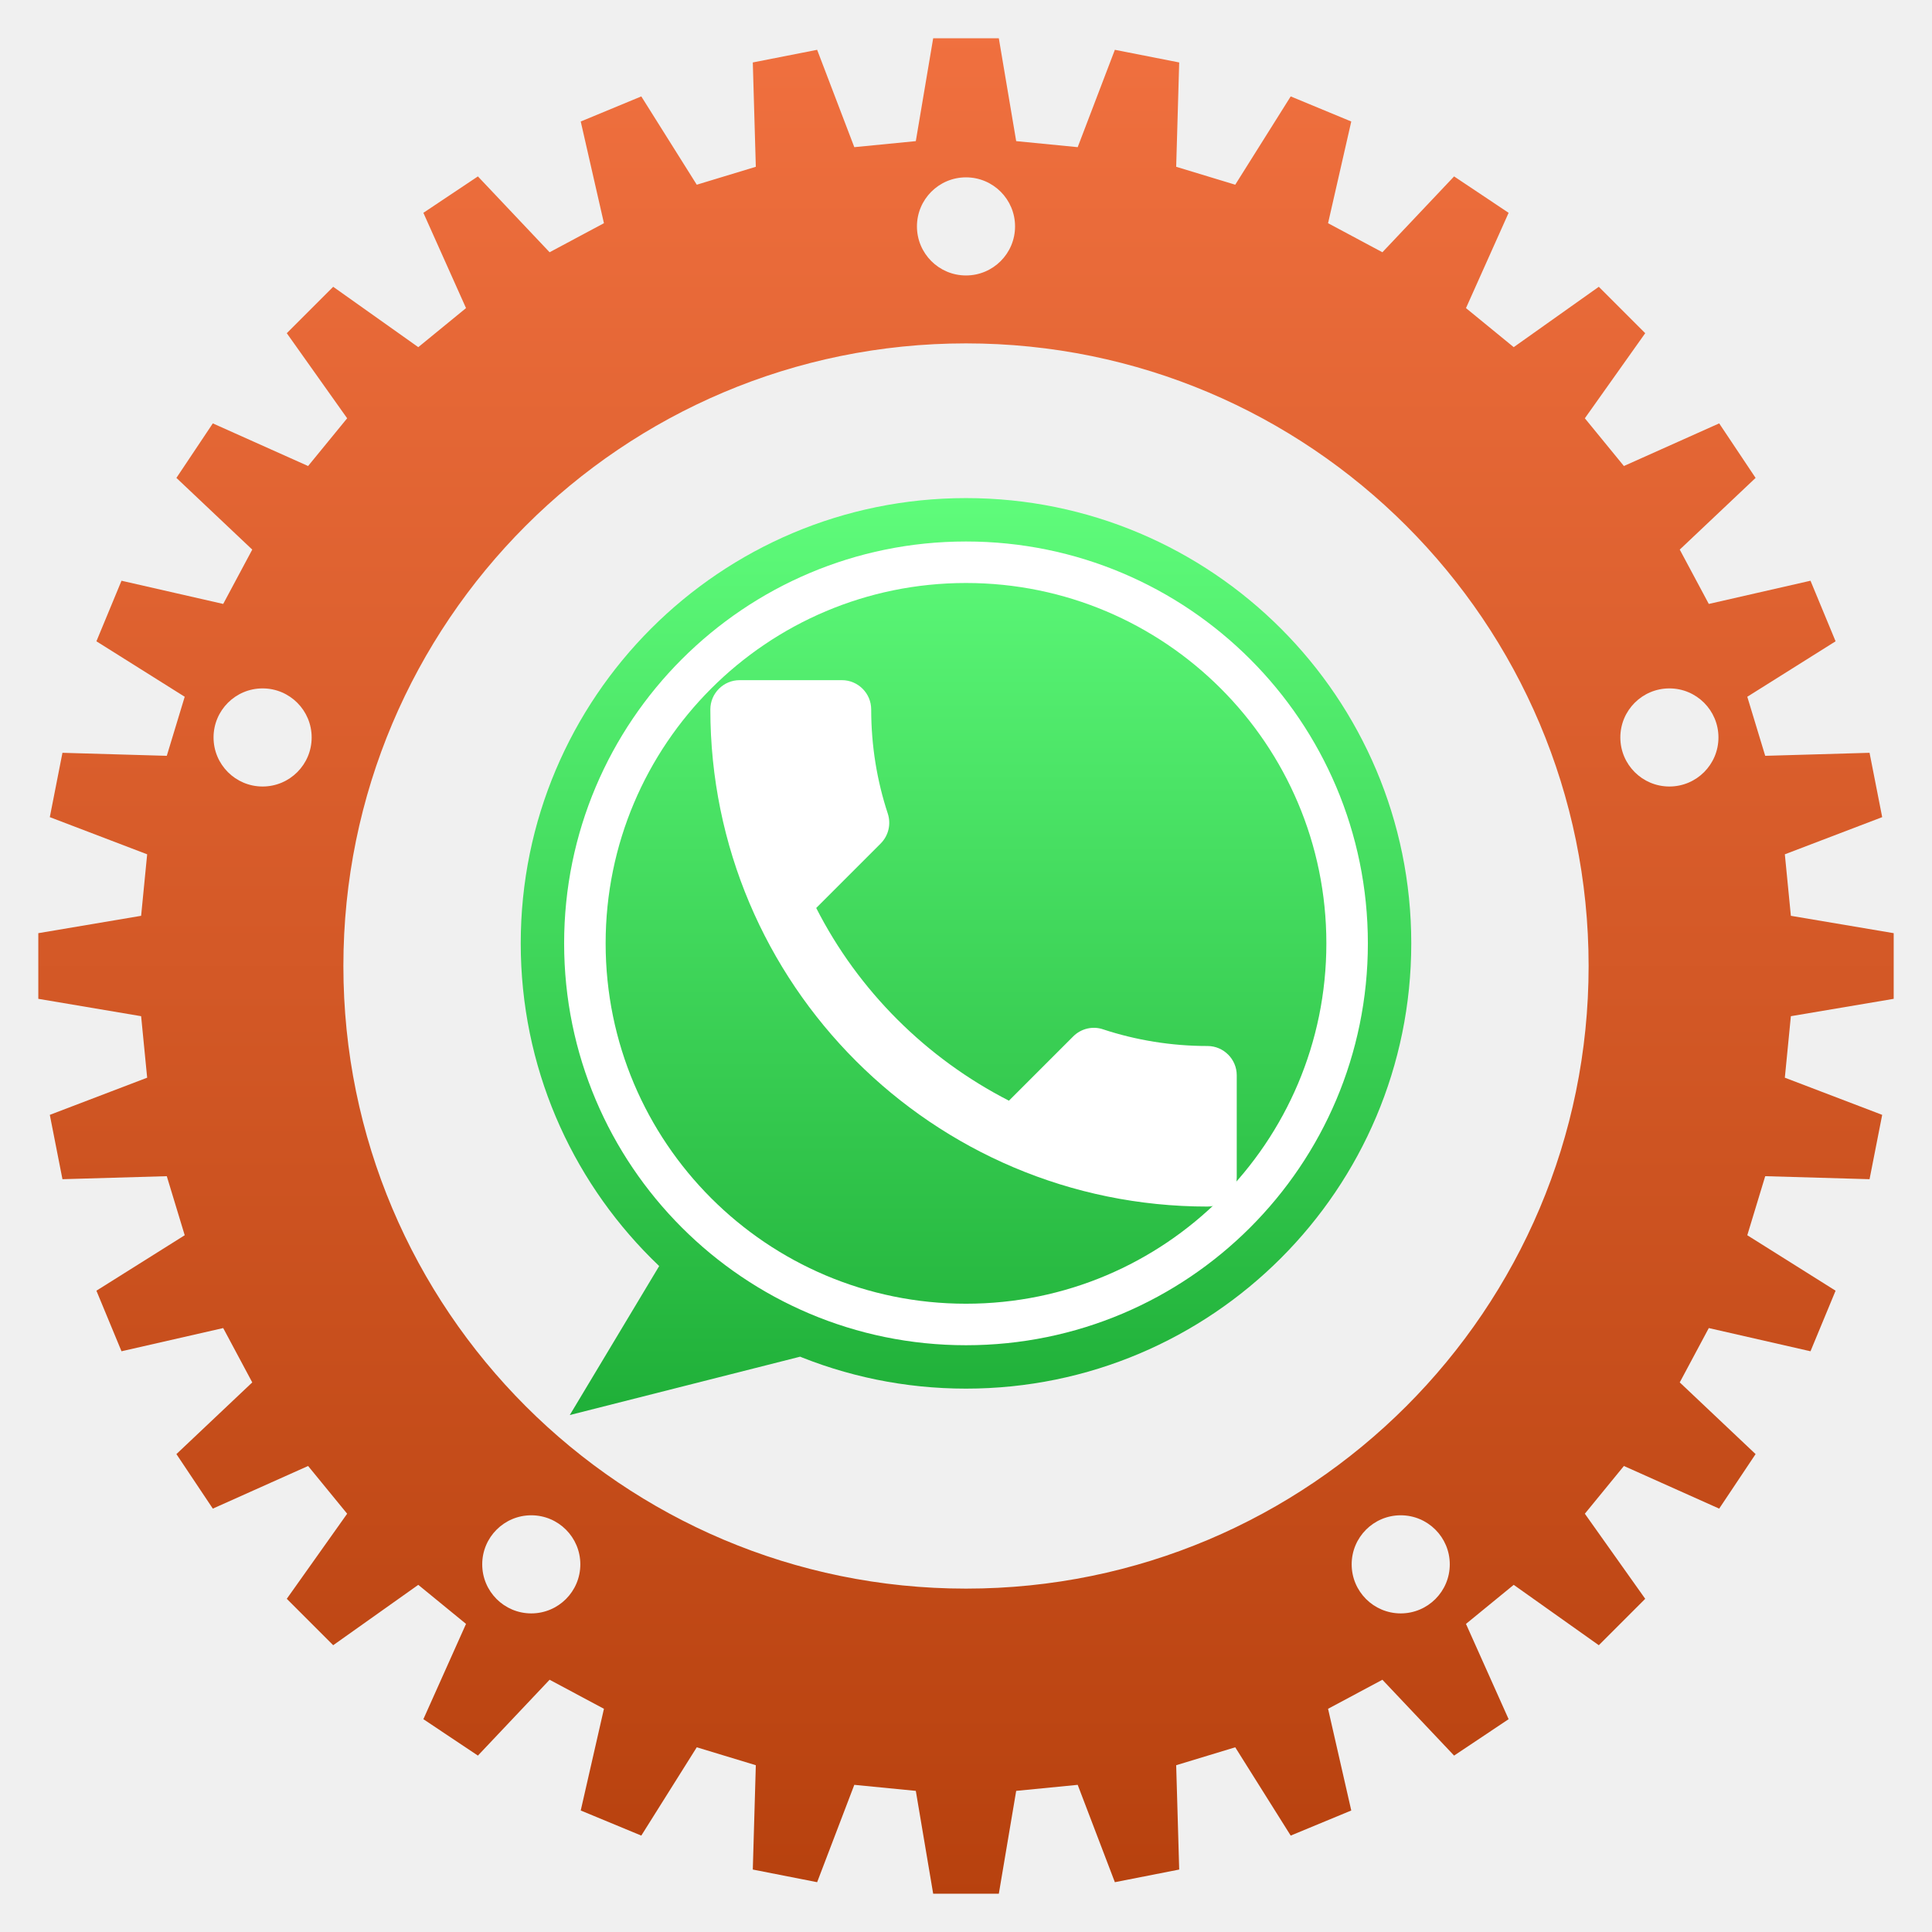
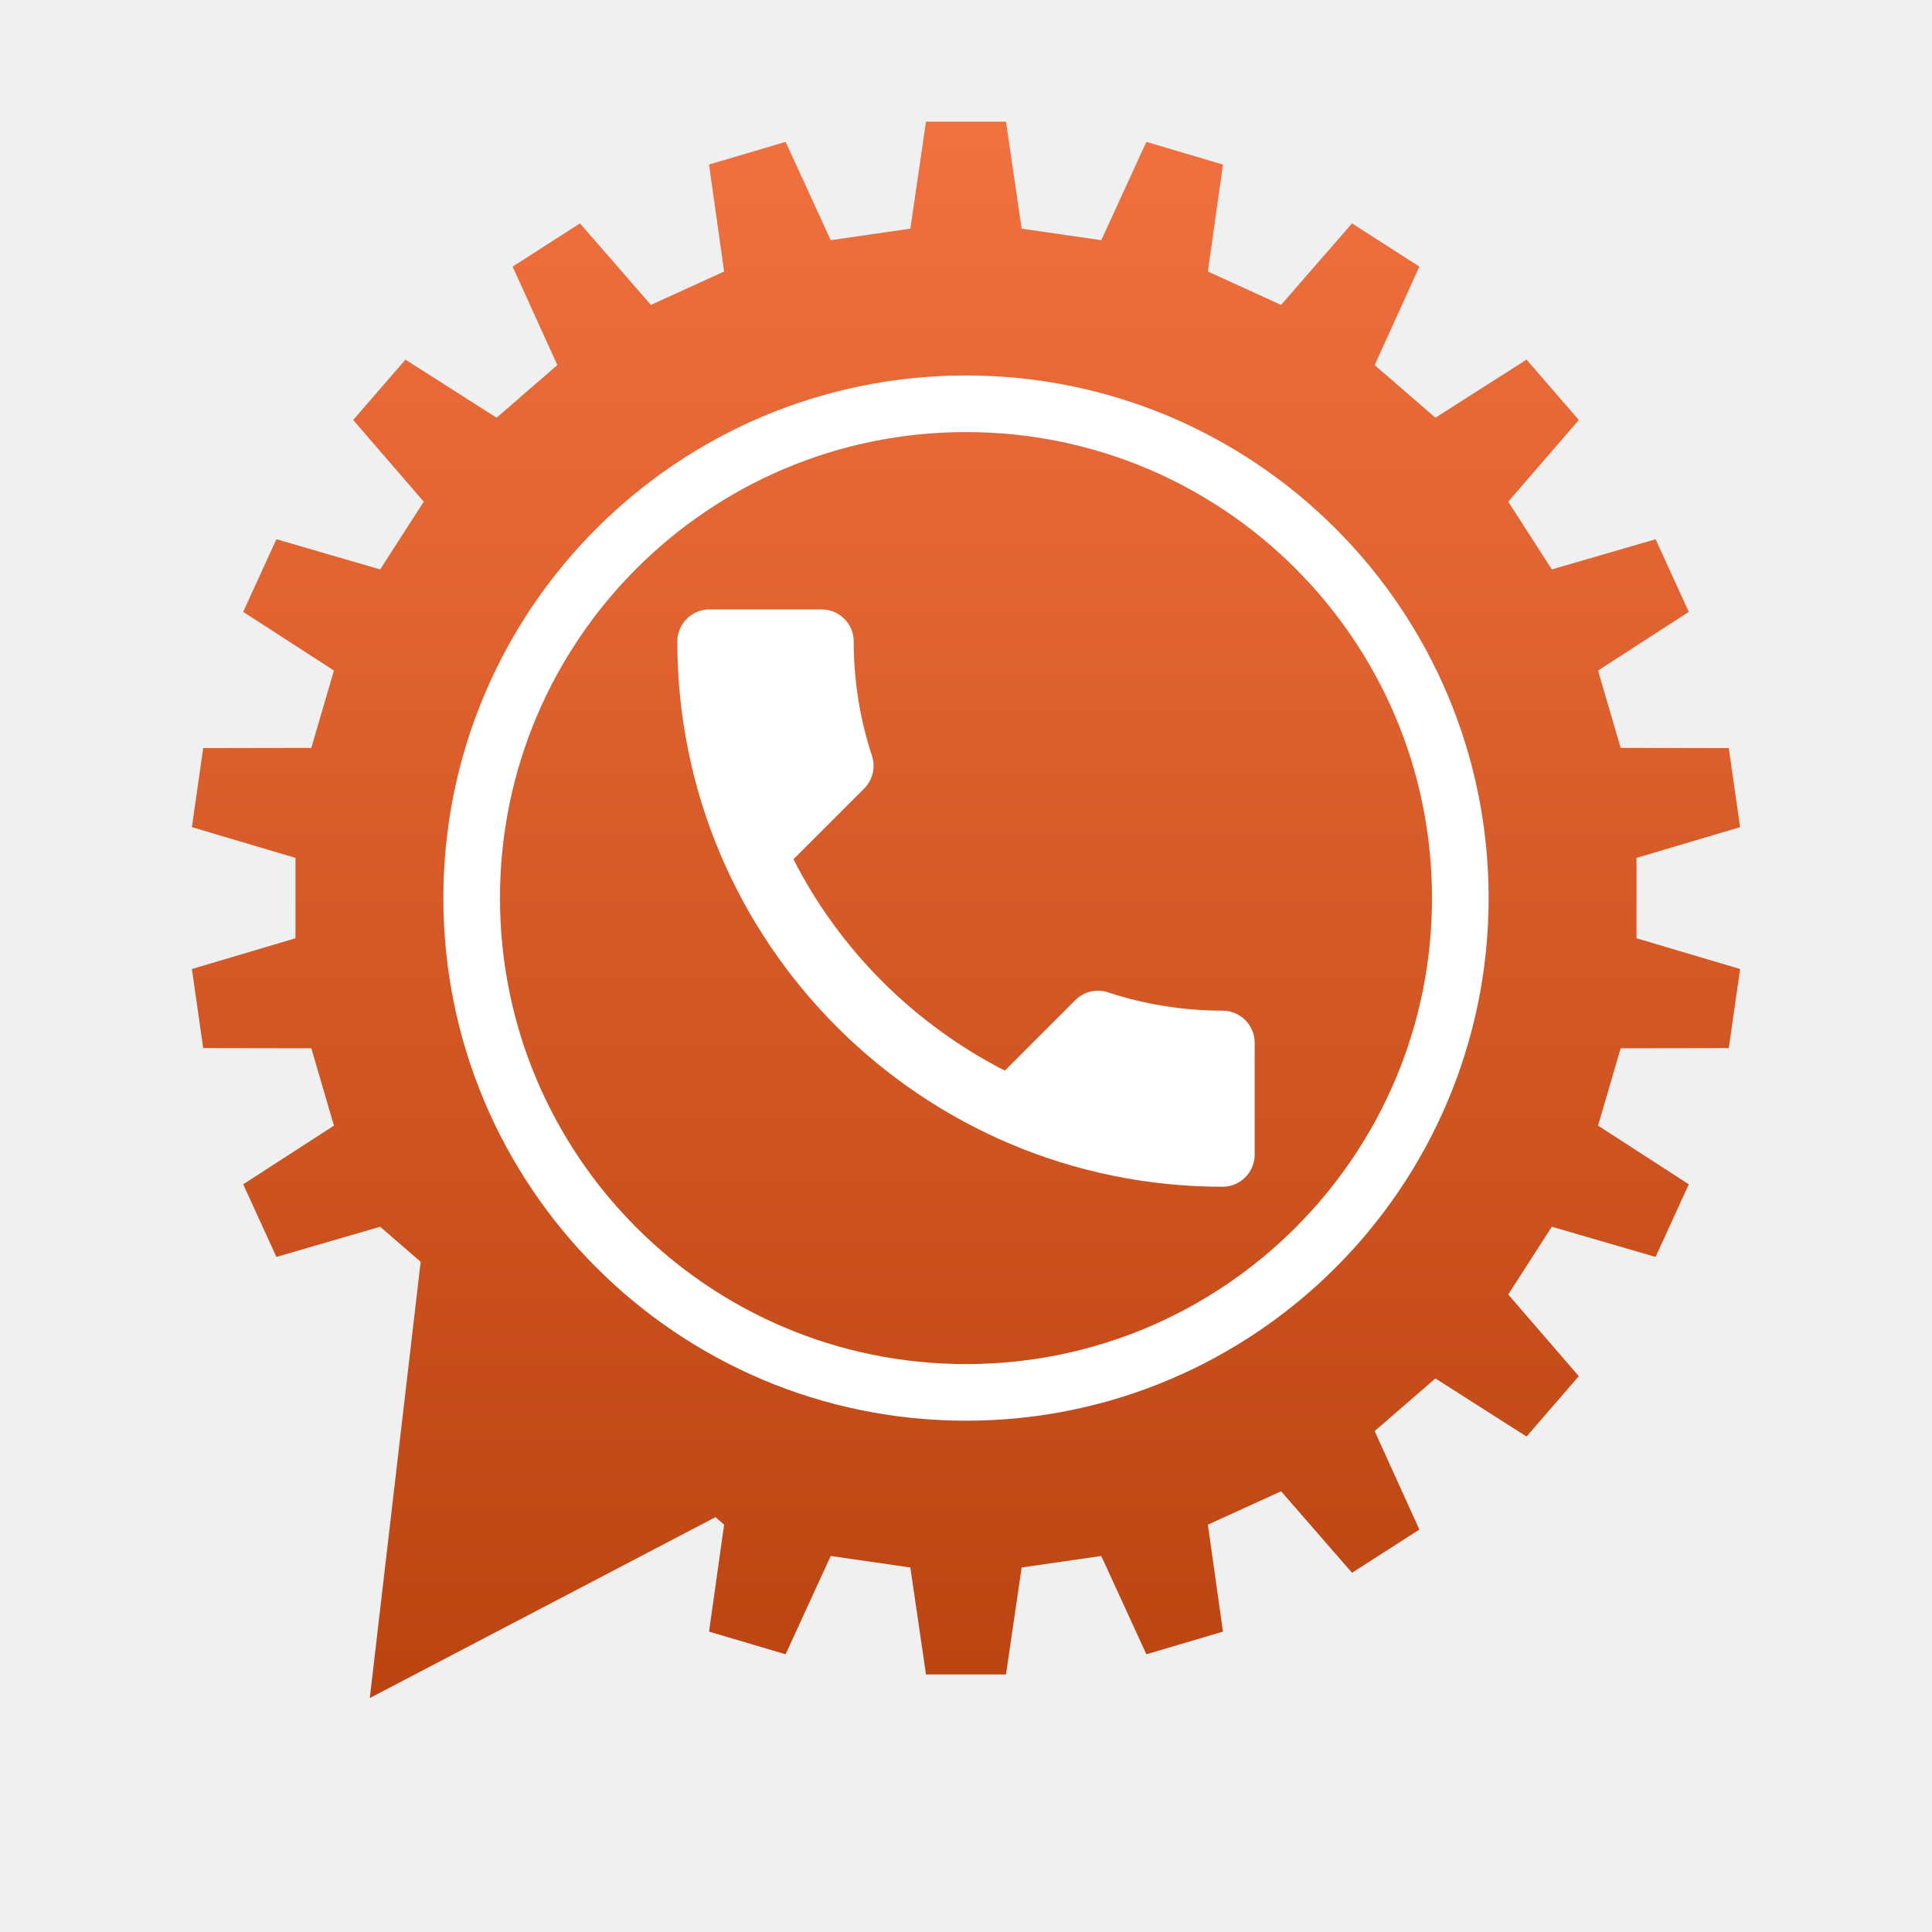
<svg xmlns="http://www.w3.org/2000/svg" viewBox="0 0 1024 1024">
  <defs>
-     <linearGradient id="rust" x1="0" y1="0" x2="0" y2="1">
+     <linearGradient id="rust" x1="0" y1="72" x2="0" y2="960" gradientUnits="userSpaceOnUse">
      <stop offset="0" stop-color="#F0703F" />
      <stop offset="1" stop-color="#B7410E" />
    </linearGradient>
-     <linearGradient id="wa" x1="0" y1="0" x2="0" y2="1">
-       <stop offset="0" stop-color="#5FFC7B" />
-       <stop offset="1" stop-color="#1FAF38" />
-     </linearGradient>
  </defs>
-   <path fill="url(#rust)" fill-rule="evenodd" d="M485.4,74.8 L494.6,20.3 L529.4,20.3 L538.6,74.8 L571.2,78.0 L590.9,26.4 L625.0,33.1 L623.4,88.4 L654.7,97.9 L684.1,51.1 L716.2,64.4 L703.9,118.3 L732.7,133.7 L770.7,93.5 L799.6,112.8 L777.0,163.3 L802.3,184.0 L847.4,152.0 L872.0,176.6 L840.0,221.7 L860.7,247.0 L911.2,224.4 L930.5,253.3 L890.3,291.3 L905.7,320.1 L959.6,307.8 L972.9,339.9 L926.1,369.3 L935.6,400.6 L990.9,399.0 L997.6,433.1 L946.0,452.8 L949.2,485.4 L1003.7,494.6 L1003.7,529.4 L949.2,538.6 L946.0,571.2 L997.6,590.9 L990.9,625.0 L935.6,623.4 L926.1,654.7 L972.9,684.1 L959.6,716.2 L905.7,703.9 L890.3,732.7 L930.5,770.7 L911.2,799.6 L860.7,777.0 L840.0,802.3 L872.0,847.4 L847.4,872.0 L802.3,840.0 L777.0,860.7 L799.6,911.2 L770.7,930.5 L732.7,890.3 L703.9,905.7 L716.2,959.6 L684.1,972.9 L654.7,926.1 L623.4,935.6 L625.0,990.9 L590.9,997.6 L571.2,946.0 L538.6,949.2 L529.4,1003.7 L494.6,1003.7 L485.4,949.2 L452.8,946.0 L433.1,997.6 L399.0,990.9 L400.6,935.6 L369.3,926.1 L339.9,972.9 L307.8,959.6 L320.1,905.7 L291.3,890.3 L253.3,930.5 L224.4,911.2 L247.0,860.7 L221.7,840.0 L176.6,872.0 L152.0,847.4 L184.0,802.3 L163.3,777.0 L112.8,799.6 L93.5,770.7 L133.7,732.7 L118.3,703.9 L64.4,716.2 L51.1,684.1 L97.9,654.7 L88.4,623.4 L33.1,625.0 L26.4,590.9 L78.0,571.2 L74.8,538.6 L20.3,529.4 L20.3,494.6 L74.8,485.4 L78.0,452.8 L26.4,433.1 L33.1,399.0 L88.4,400.6 L97.9,369.3 L51.1,339.9 L64.4,307.8 L118.3,320.1 L133.7,291.3 L93.5,253.3 L112.8,224.4 L163.3,247.0 L184.0,221.7 L152.0,176.6 L176.6,152.0 L221.7,184.0 L247.0,163.3 L224.4,112.8 L253.3,93.5 L291.3,133.7 L320.1,118.3 L307.8,64.4 L339.9,51.1 L369.3,97.9 L400.6,88.4 L399.0,33.1 L433.1,26.4 L452.8,78.0 Z M182,512 a330,330 0 1,0 660,0 a330,330 0 1,0 -660,0 Z M486.0,120.0 a26,26 0 1,0 52,0 a26,26 0 1,0 -52,0 ZM858.814,390.865 a26,26 0 1,0 52,0 a26,26 0 1,0 -52,0 ZM716.412,829.135 a26,26 0 1,0 52,0 a26,26 0 1,0 -52,0 ZM255.588,829.135 a26,26 0 1,0 52,0 a26,26 0 1,0 -52,0 ZM113.186,390.865 a26,26 0 1,0 52,0 a26,26 0 1,0 -52,0 Z" />
-   <path fill="url(#wa)" d="M276,500 a236,236 0 1,0 472,0 a236,236 0 1,0 -472,0 ZM362,650 L302,750 L452,712 Z" />
-   <circle cx="512" cy="500" r="202" fill="none" stroke="#fff" stroke-width="22" />
-   <path fill="#fff" transform="translate(330.0,314.0) scale(15.5)" d="M6.62 10.79c1.44 2.83 3.76 5.14 6.59 6.59l2.2-2.2c.27-.27.67-.36 1.02-.24 1.12.37 2.33.57 3.57.57.55 0 1 .45 1 1V20c0 .55-.45 1-1 1-9.39 0-17-7.61-17-17 0-.55.45-1 1-1h3.5c.55 0 1 .45 1 1 0 1.25.2 2.45.57 3.57.11.35.03.74-.25 1.02l-2.2 2.2z" />
+   <g fill="url(#rust)">
+     <path d="M482.5,121.2 L490.8,64.5 L533.2,64.5 L541.5,121.2 L583.7,127.3 L607.6,75.2 L648.2,87.2 L640.2,143.9 L679.0,161.6 L716.6,118.4 L752.3,141.3 L728.6,193.5 L760.8,221.4 L809.1,190.6 L836.8,222.6 L799.4,265.9 L822.5,301.8 L877.5,285.8 L895.1,324.3 L847.0,355.4 L859.0,396.4 L916.3,396.5 L922.3,438.4 L867.4,454.7 L867.4,497.3 L922.3,513.6 L916.3,555.5 L859.0,555.6 L847.0,596.6 L895.1,627.7 L877.5,666.2 L822.5,650.2 L799.4,686.1 L836.8,729.4 L809.1,761.4 L760.8,730.6 L728.6,758.5 L752.3,810.7 L716.6,833.6 L679.0,790.4 L640.2,808.1 L648.2,864.8 L607.6,876.8 L583.7,824.7 L541.5,830.8 L533.2,887.5 L490.8,887.5 L482.5,830.8 L440.3,824.7 L416.4,876.8 L375.8,864.8 L383.8,808.1 L201.5,650.2 L146.5,666.2 L128.9,627.7 L177.0,596.6 L165.0,555.6 L107.7,555.5 L101.7,513.6 L156.6,497.3 L156.6,454.7 L101.7,438.4 L107.7,396.5 L165.0,396.4 L177.0,355.4 L128.9,324.3 L146.5,285.8 L201.5,301.8 L224.6,265.9 L187.2,222.6 L214.9,190.6 L263.2,221.4 L295.4,193.5 L271.7,141.3 L307.4,118.4 L345.0,161.6 L383.8,143.9 L375.8,87.2 L416.4,75.2 L440.3,127.3 Z" />
+     <path d="M226.2,641.0 L196,900 L395.7,795.5 Z" />
+   </g>
+   <circle cx="512" cy="476" r="262" fill="none" stroke="#fff" stroke-width="30" />
+   <path fill="#fff" transform="translate(308.0,272.0) scale(17)" d="M6.62 10.79c1.44 2.83 3.76 5.14 6.59 6.59l2.2-2.2c.27-.27.67-.36 1.02-.24 1.12.37 2.33.57 3.57.57.55 0 1 .45 1 1V20c0 .55-.45 1-1 1-9.39 0-17-7.61-17-17 0-.55.45-1 1-1h3.5c.55 0 1 .45 1 1 0 1.25.2 2.45.57 3.57.11.35.03.74-.25 1.02l-2.2 2.2z" />
</svg>
